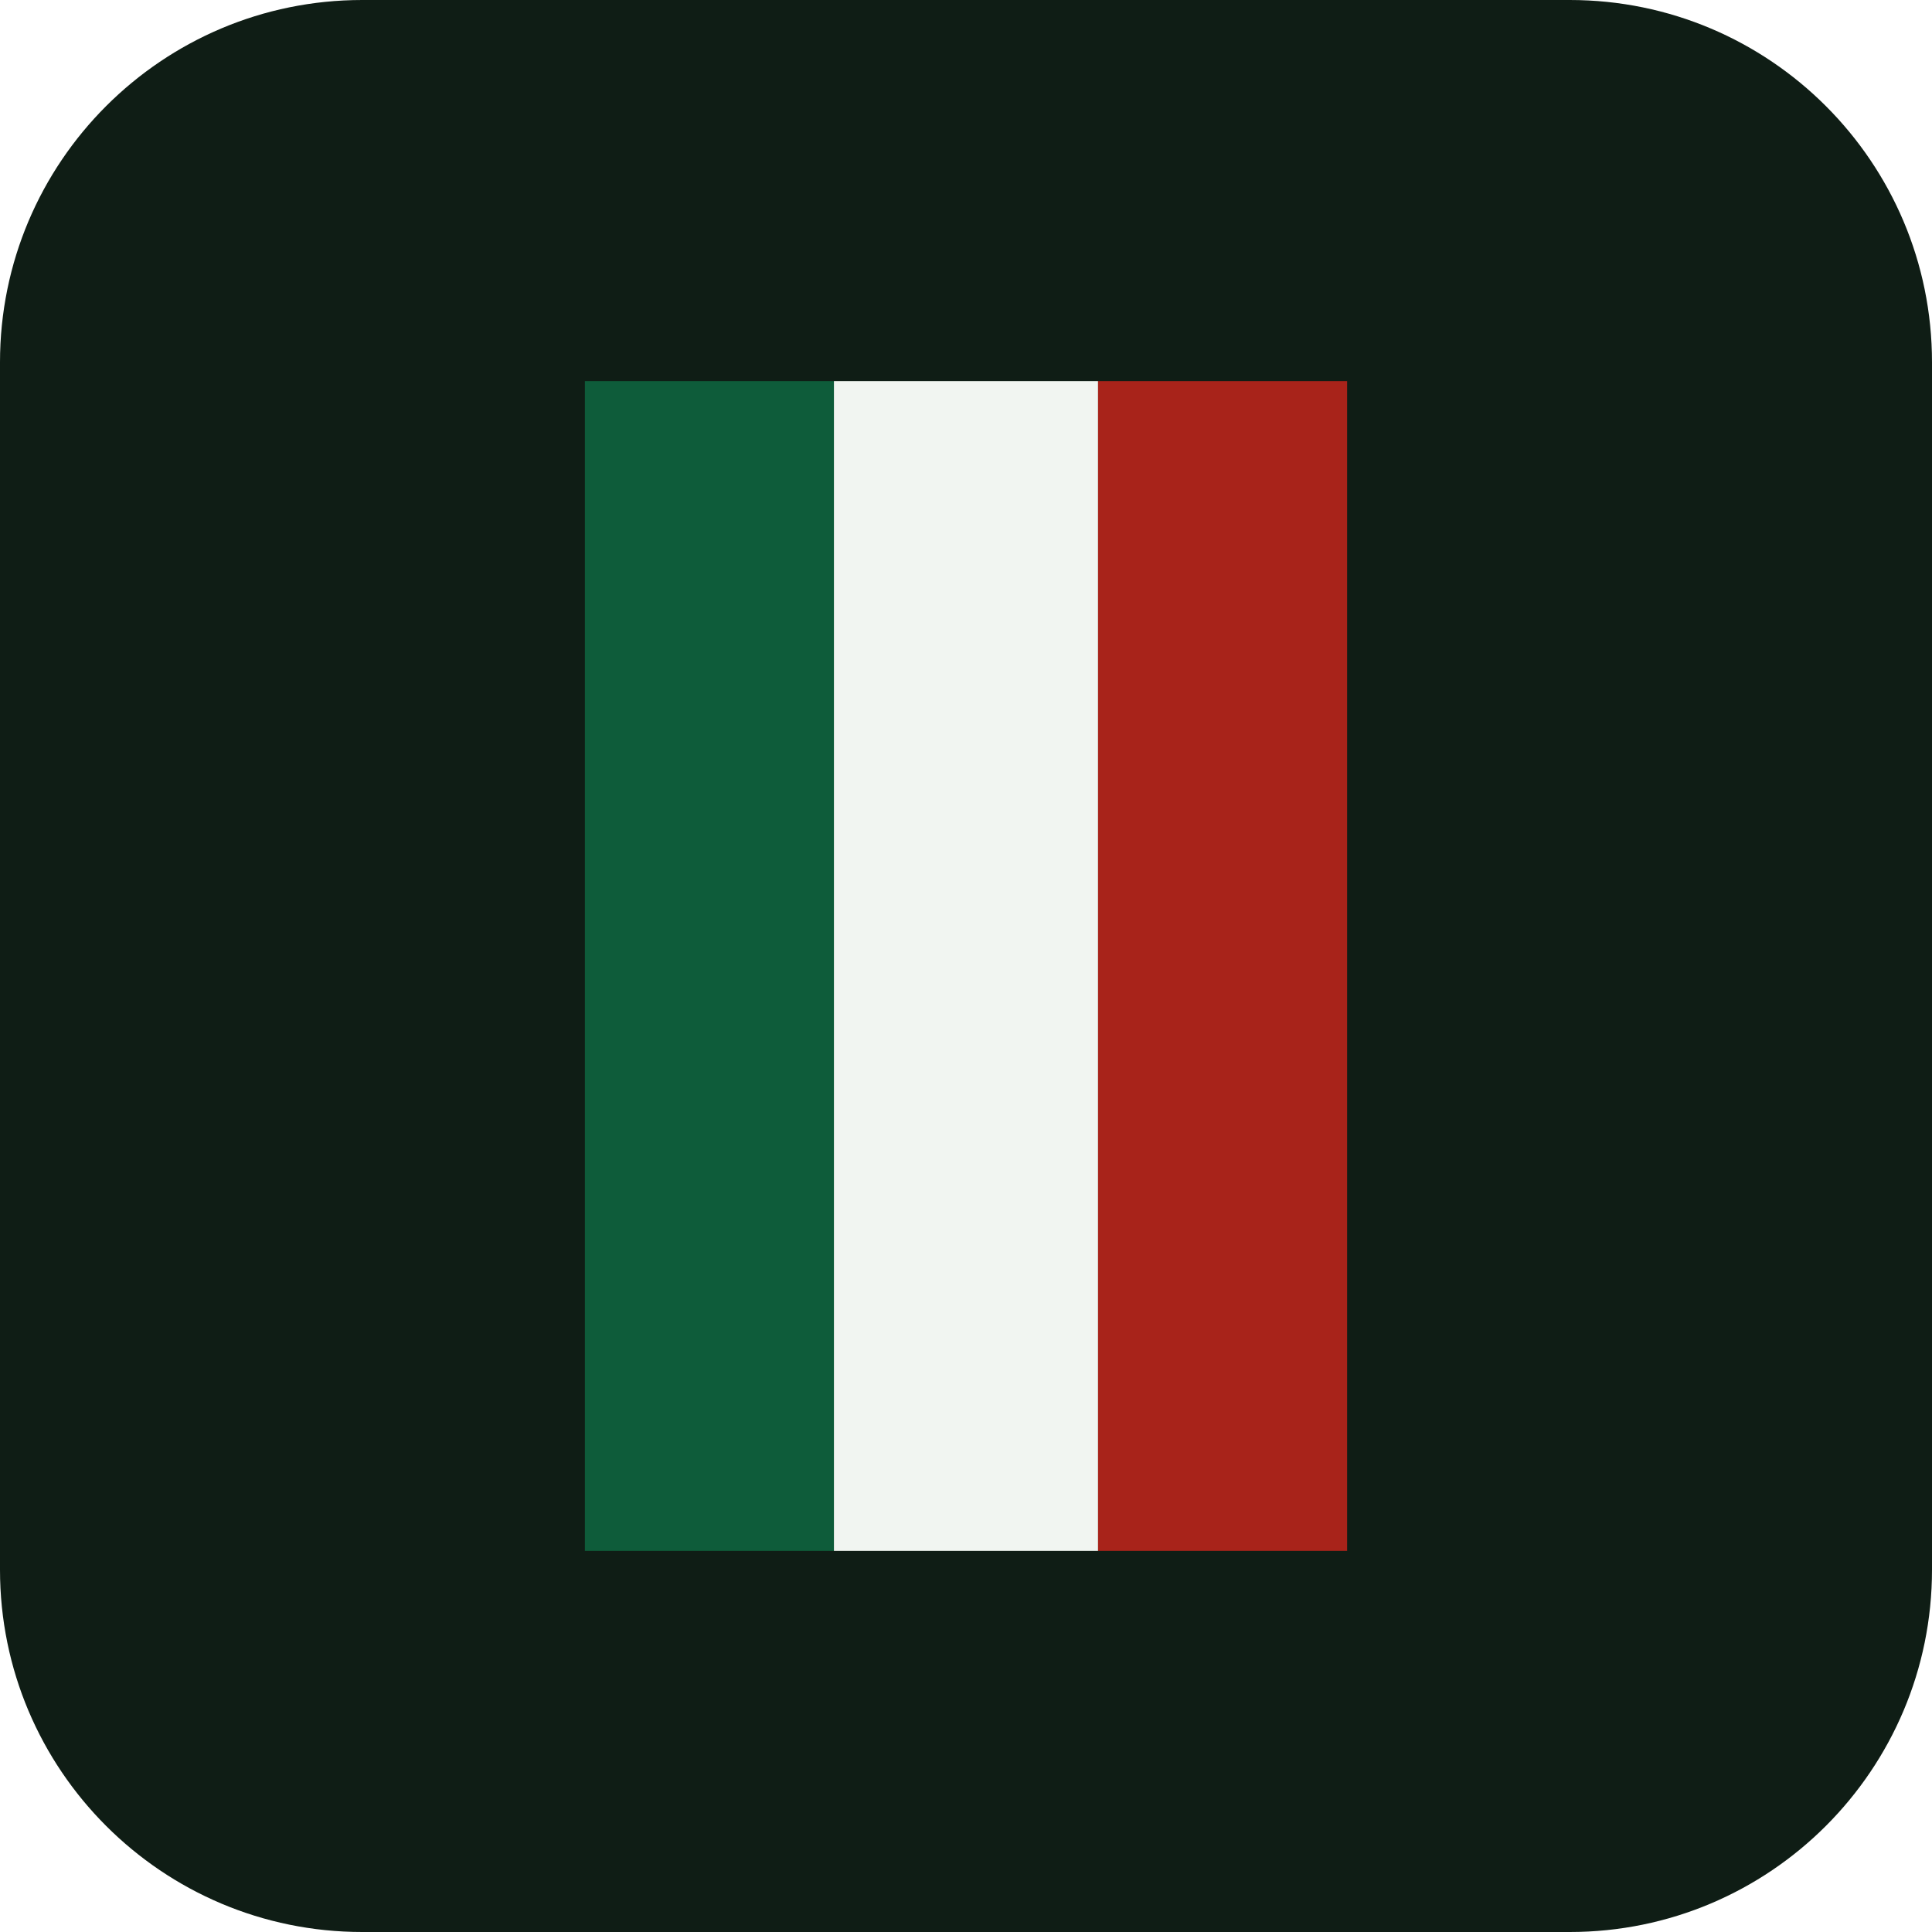
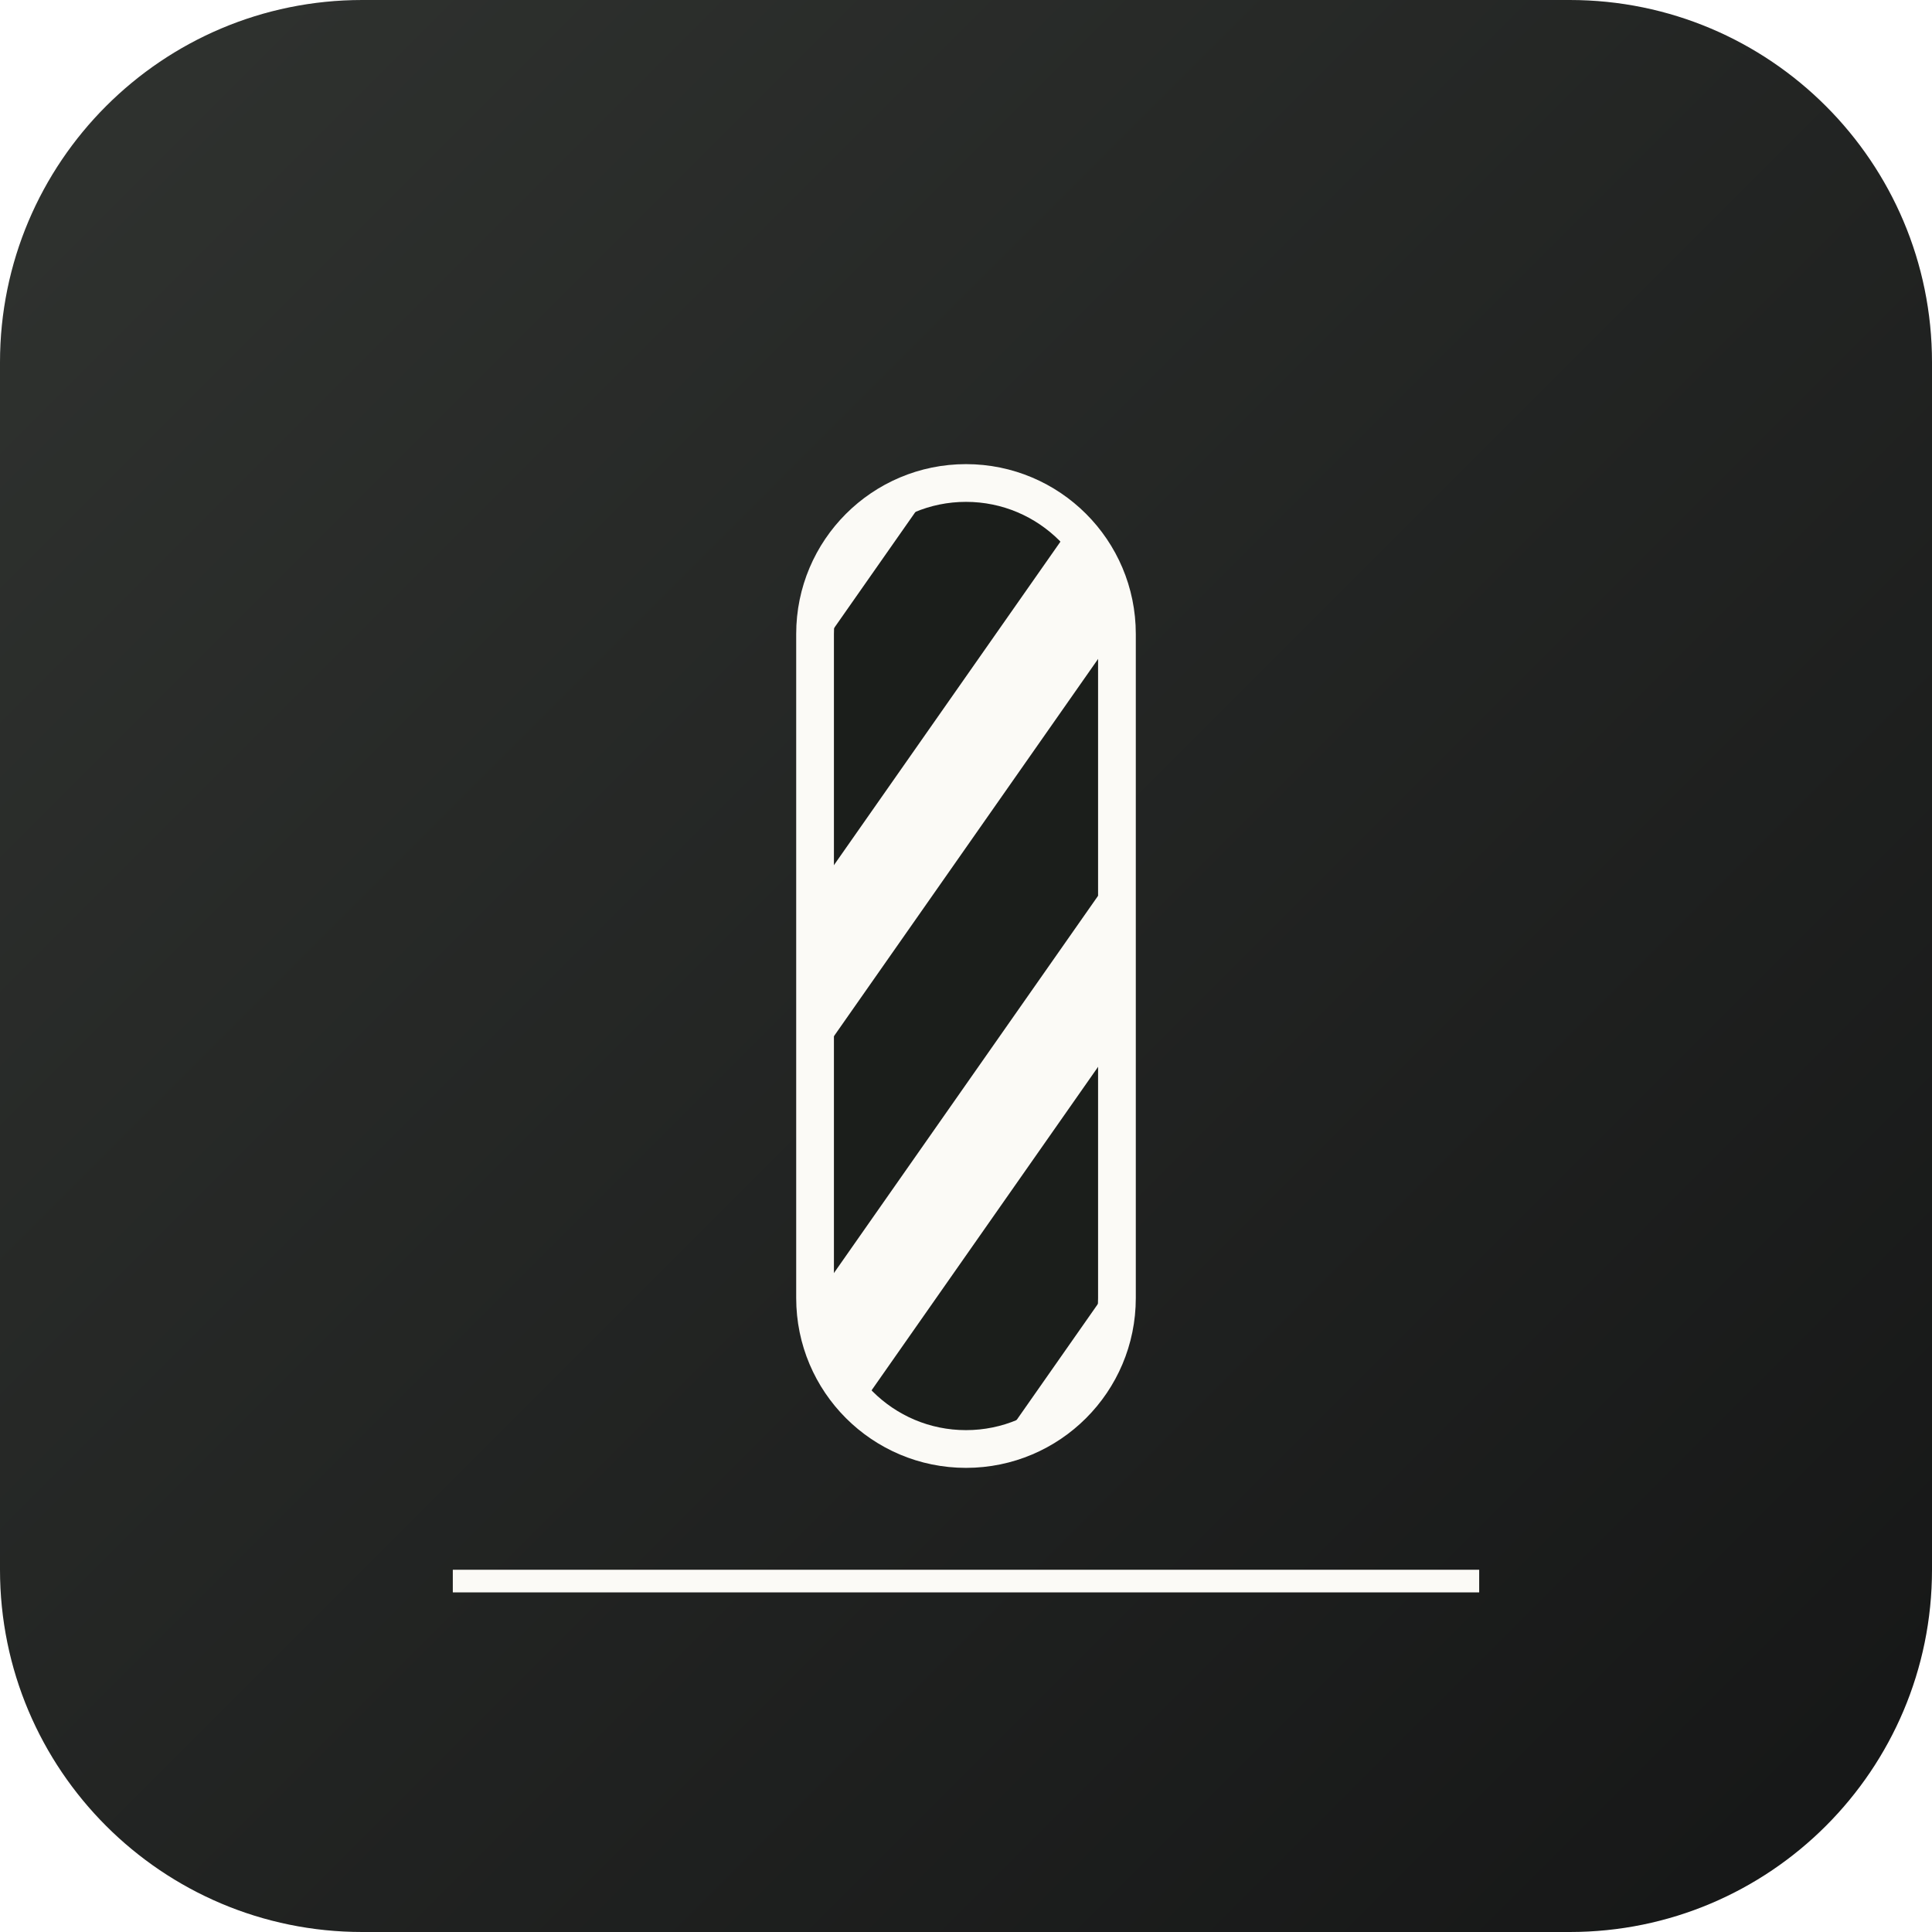
<svg xmlns="http://www.w3.org/2000/svg" viewBox="0 0 512 512" width="512" height="512">
-   <rect width="512" height="512" rx="96" fill="#0F1D15" />
-   <rect x="150" y="96" width="71" height="320" fill="#0E5C3A" />
-   <rect x="221" y="96" width="70" height="320" fill="#F1F5F1" />
-   <rect x="291" y="96" width="71" height="320" fill="#A8231A" />
-   <rect x="150" y="96" width="212" height="320" fill="none" stroke="#0F1D15" stroke-width="10" />
+   <defs>
+     <linearGradient id="g" x1="0" y1="0" x2="1" y2="1">
+       <stop offset="0" stop-color="#303330" />
+       <stop offset="1" stop-color="#151616" />
+     </linearGradient>
+     <clipPath id="c">
+       <rect x="216" y="128" width="80" height="256" rx="40" />
+     </clipPath>
+   </defs>
+   <rect width="512" height="512" rx="96" fill="url(#g)" />
+   <g clip-path="url(#c)">
+     <rect x="216" y="128" width="80" height="256" fill="#1B1E1B" />
+     <g fill="#FBFAF6">
+       <rect x="150" y="80" width="26" height="420" transform="rotate(35 256 256)" />
+       <rect x="212" y="80" width="26" height="420" transform="rotate(35 256 256)" />
+       <rect x="274" y="80" width="26" height="420" transform="rotate(35 256 256)" />
+       <rect x="336" y="80" width="26" height="420" transform="rotate(35 256 256)" />
+     </g>
+   </g>
+   <rect x="216" y="128" width="80" height="256" rx="40" fill="none" stroke="#FBFAF6" stroke-width="10" />
+   <rect x="120" y="416" width="272" height="6" fill="#FBFAF6" />
</svg>
